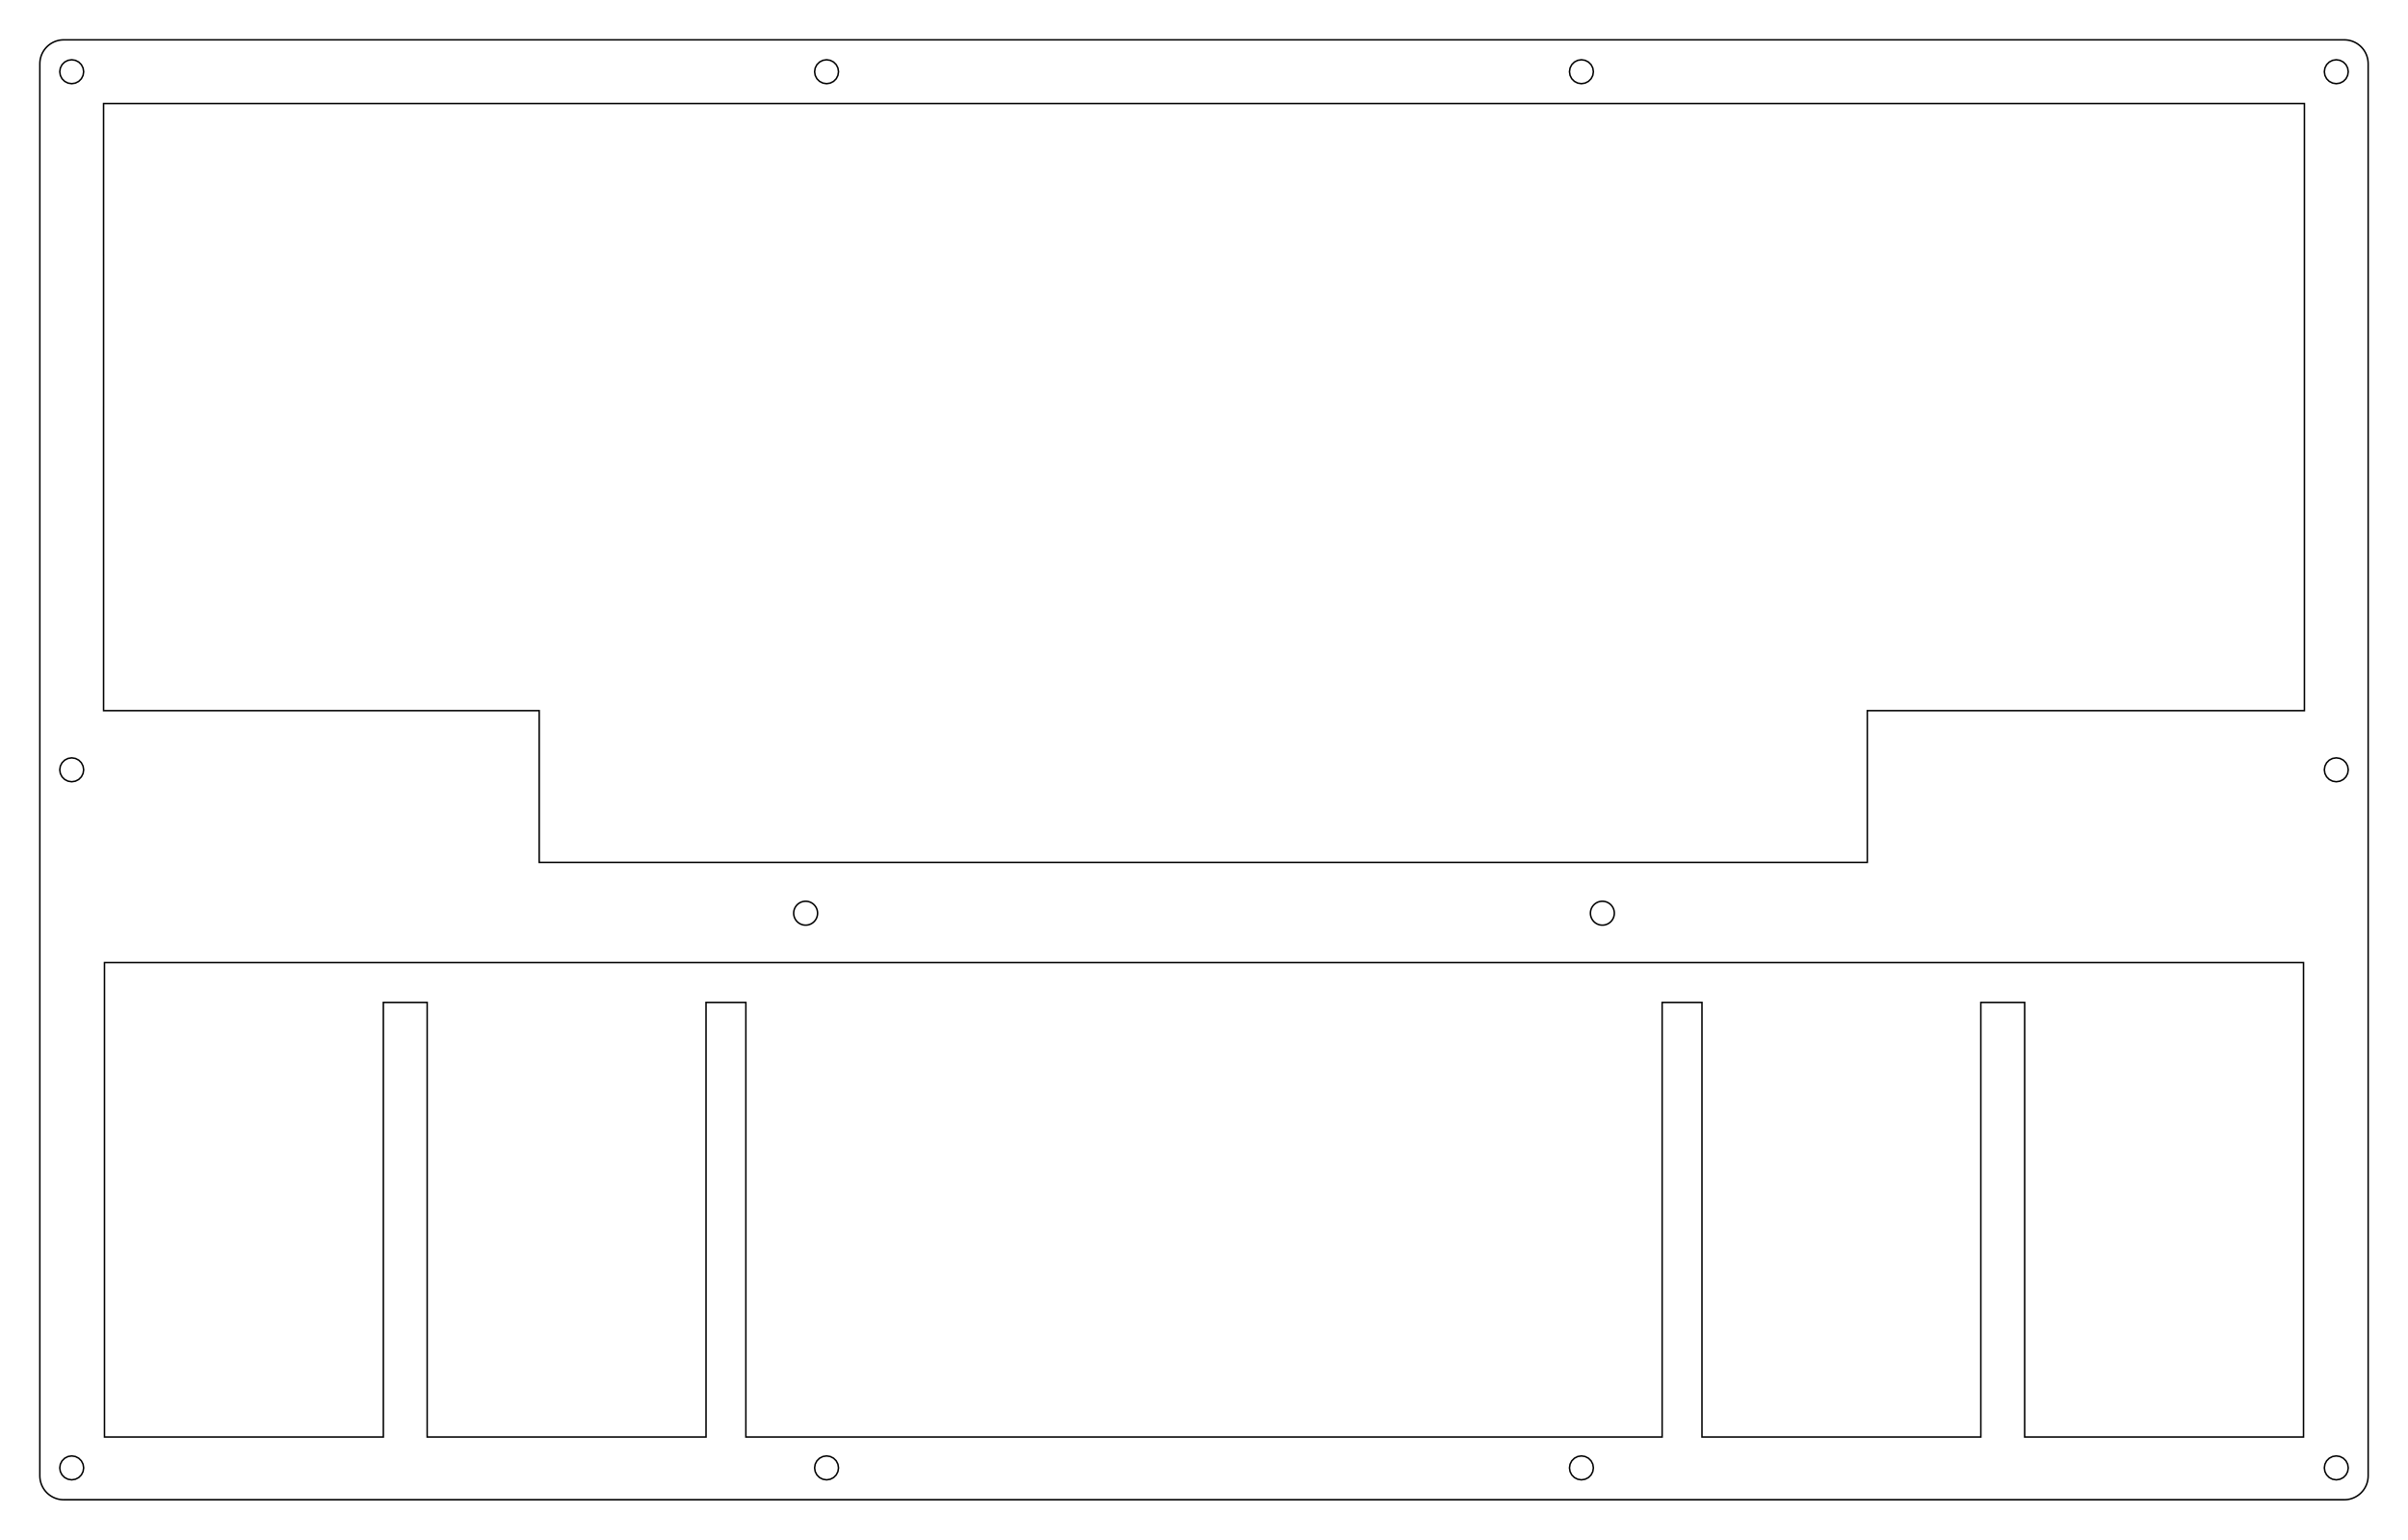
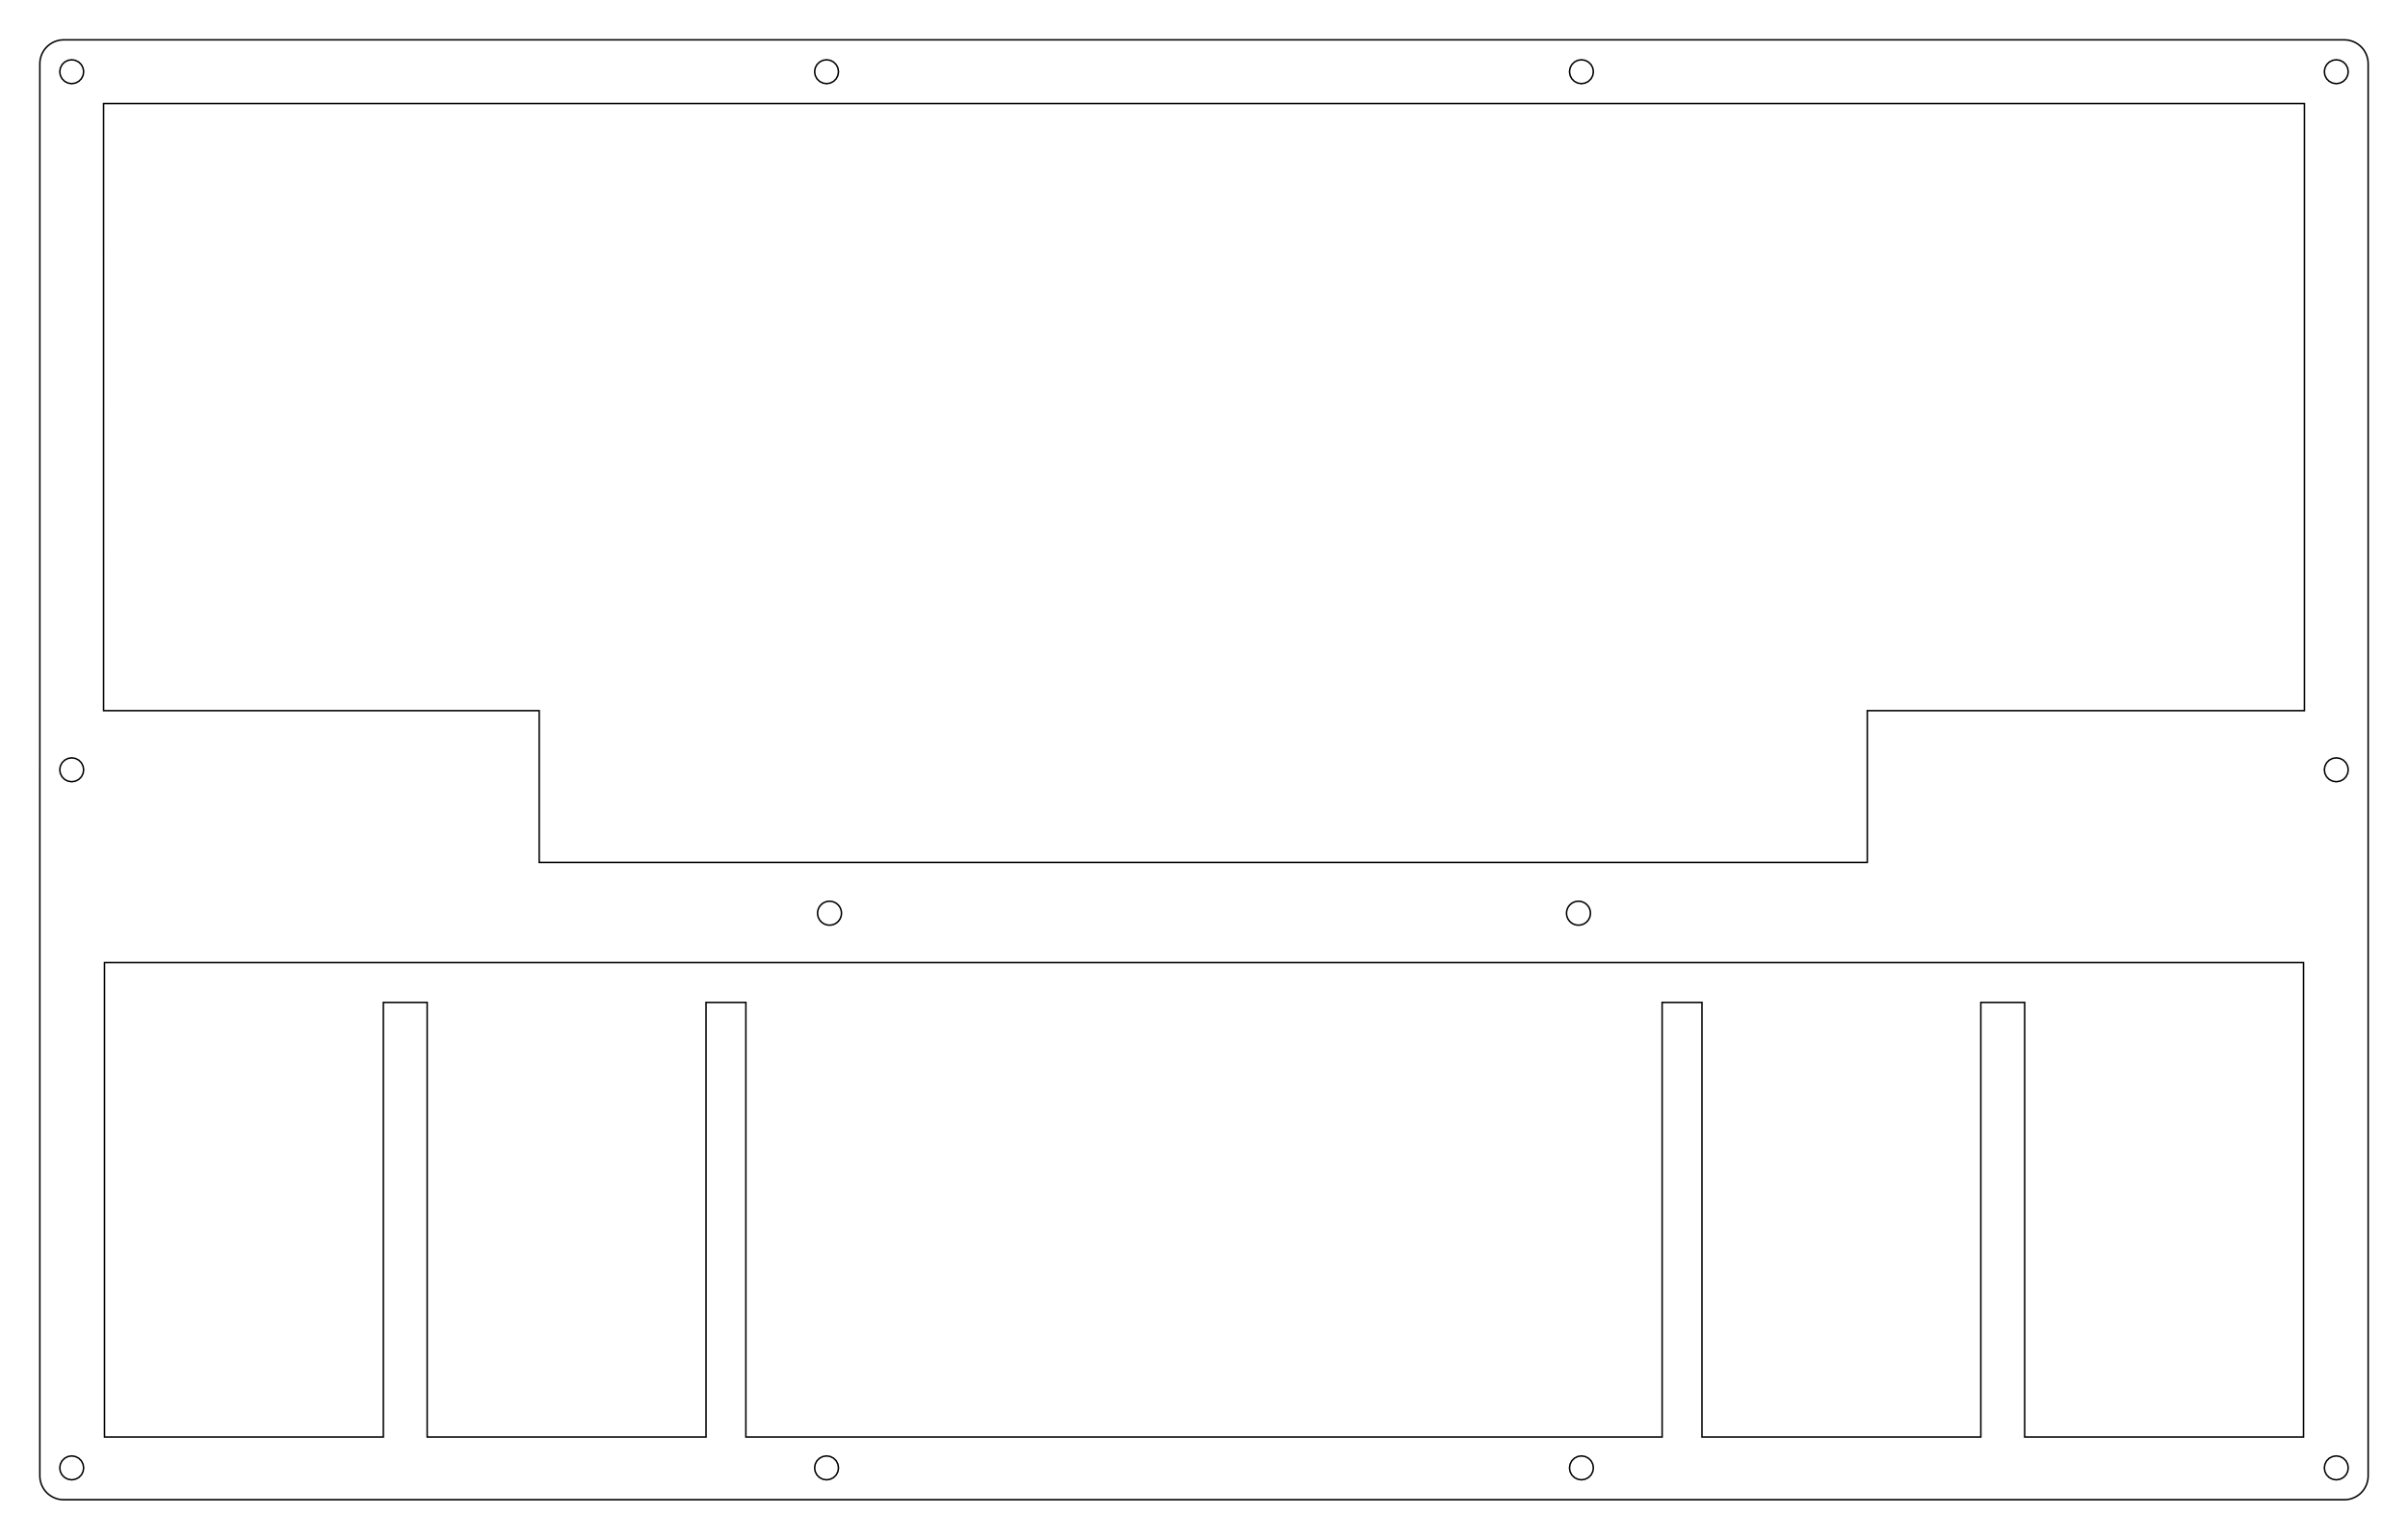
<svg xmlns="http://www.w3.org/2000/svg" width="302.227mm" height="193.252mm" viewBox="0.000 0.000 302.227 193.252">
  <polygon points="294.227,5.001 294.462,5.010 294.696,5.037 294.927,5.083 295.154,5.147 295.375,5.229 295.588,5.327 295.794,5.443 295.990,5.573 296.175,5.719 296.348,5.879 296.508,6.052 296.654,6.237 296.784,6.433 296.900,6.639 296.998,6.852 297.080,7.073 297.144,7.300 297.190,7.531 297.217,7.765 297.227,8.001 297.227,185.251 297.217,185.487 297.190,185.721 297.144,185.952 297.080,186.179 296.998,186.400 296.900,186.613 296.784,186.819 296.654,187.015 296.508,187.200 296.348,187.373 296.175,187.533 295.990,187.679 295.794,187.809 295.588,187.925 295.375,188.023 295.154,188.105 294.927,188.169 294.696,188.215 294.462,188.242 294.227,188.252 8.001,188.251 7.765,188.242 7.531,188.215 7.300,188.169 7.073,188.105 6.852,188.023 6.639,187.925 6.433,187.809 6.237,187.679 6.052,187.533 5.879,187.373 5.719,187.200 5.573,187.015 5.443,186.819 5.327,186.613 5.229,186.400 5.147,186.179 5.083,185.952 5.037,185.721 5.010,185.487 5.000,185.251 5.001,8.001 5.010,7.765 5.037,7.531 5.083,7.300 5.147,7.073 5.229,6.852 5.327,6.639 5.443,6.433 5.573,6.237 5.719,6.052 5.879,5.879 6.052,5.719 6.237,5.573 6.433,5.443 6.639,5.327 6.852,5.229 7.073,5.147 7.300,5.083 7.531,5.037 7.765,5.010 8.001,5.000" style="fill:none;stroke-width:0.05mm;stroke:black" />
  <polygon points="292.763,182.825 292.345,183.038 292.013,183.370 291.800,183.788 291.727,184.252 291.800,184.715 292.013,185.133 292.345,185.465 292.763,185.678 293.227,185.752 293.690,185.678 294.108,185.465 294.440,185.133 294.653,184.715 294.727,184.252 294.653,183.788 294.440,183.370 294.108,183.038 293.690,182.825 293.227,182.751" style="fill:none;stroke-width:0.05mm;stroke:black" />
  <polygon points="198.021,182.825 197.603,183.038 197.271,183.370 197.058,183.788 196.985,184.252 197.058,184.715 197.271,185.133 197.603,185.465 198.021,185.678 198.485,185.752 198.948,185.678 199.366,185.465 199.698,185.133 199.911,184.715 199.985,184.252 199.911,183.788 199.698,183.370 199.366,183.038 198.948,182.825 198.485,182.751" style="fill:none;stroke-width:0.05mm;stroke:black" />
  <polygon points="103.279,182.825 102.861,183.038 102.529,183.370 102.316,183.788 102.243,184.252 102.316,184.715 102.529,185.133 102.861,185.465 103.279,185.678 103.743,185.752 104.206,185.678 104.624,185.465 104.956,185.133 105.169,184.715 105.243,184.252 105.169,183.788 104.956,183.370 104.624,183.038 104.206,182.825 103.743,182.751" style="fill:none;stroke-width:0.05mm;stroke:black" />
  <polygon points="8.537,182.825 8.119,183.038 7.787,183.370 7.574,183.788 7.501,184.252 7.574,184.715 7.787,185.133 8.119,185.465 8.537,185.678 9.001,185.752 9.464,185.678 9.882,185.465 10.214,185.133 10.427,184.715 10.501,184.252 10.427,183.788 10.214,183.370 9.882,183.038 9.464,182.825 9.001,182.751" style="fill:none;stroke-width:0.05mm;stroke:black" />
  <polygon points="13.114,120.826 13.114,180.376 48.114,180.376 48.114,125.826 53.614,125.826 53.614,180.376 88.614,180.376 88.614,125.826 93.614,125.826 93.614,180.376 208.614,180.376 208.614,125.826 213.614,125.826 213.614,180.376 248.614,180.376 248.614,125.826 254.114,125.826 254.114,180.376 289.114,180.376 289.114,120.826" style="fill:none;stroke-width:0.05mm;stroke:black" />
-   <polygon points="100.996,113.131 100.879,113.144 100.763,113.167 100.650,113.199 100.539,113.240 100.433,113.289 100.330,113.347 100.232,113.412 100.139,113.485 100.053,113.565 99.973,113.652 99.900,113.744 99.835,113.842 99.777,113.945 99.728,114.052 99.687,114.162 99.655,114.276 99.632,114.391 99.618,114.508 99.614,114.626 99.618,114.744 99.632,114.861 99.655,114.976 99.687,115.090 99.728,115.200 99.777,115.307 99.835,115.410 99.900,115.508 99.973,115.600 100.053,115.687 100.139,115.767 100.232,115.840 100.330,115.905 100.433,115.963 100.539,116.012 100.650,116.053 100.763,116.085 100.879,116.108 100.996,116.121 101.114,116.126 101.231,116.121 101.348,116.108 101.464,116.085 101.577,116.053 101.688,116.012 101.794,115.963 101.897,115.905 101.995,115.840 102.088,115.767 102.174,115.687 102.254,115.600 102.327,115.508 102.392,115.410 102.450,115.307 102.499,115.200 102.540,115.090 102.572,114.976 102.595,114.861 102.609,114.744 102.614,114.626 102.609,114.508 102.595,114.391 102.572,114.276 102.540,114.162 102.499,114.052 102.450,113.945 102.392,113.842 102.327,113.744 102.254,113.652 102.174,113.565 102.088,113.485 101.995,113.412 101.897,113.347 101.794,113.289 101.688,113.240 101.577,113.199 101.464,113.167 101.348,113.144 101.231,113.131 101.114,113.126" style="fill:none;stroke-width:0.05mm;stroke:black" />
-   <polygon points="200.996,113.131 200.879,113.144 200.763,113.167 200.650,113.199 200.539,113.240 200.433,113.289 200.330,113.347 200.232,113.412 200.139,113.485 200.053,113.565 199.973,113.652 199.900,113.744 199.835,113.842 199.777,113.945 199.728,114.052 199.687,114.162 199.655,114.276 199.632,114.391 199.618,114.508 199.614,114.626 199.618,114.744 199.632,114.861 199.655,114.976 199.687,115.090 199.728,115.200 199.777,115.307 199.835,115.410 199.900,115.508 199.973,115.600 200.053,115.687 200.139,115.767 200.232,115.840 200.330,115.905 200.433,115.963 200.539,116.012 200.650,116.053 200.763,116.085 200.879,116.108 200.996,116.121 201.114,116.126 201.231,116.121 201.348,116.108 201.464,116.085 201.577,116.053 201.688,116.012 201.794,115.963 201.897,115.905 201.995,115.840 202.088,115.767 202.174,115.687 202.254,115.600 202.327,115.508 202.392,115.410 202.450,115.307 202.499,115.200 202.540,115.090 202.572,114.976 202.595,114.861 202.609,114.744 202.614,114.626 202.609,114.508 202.595,114.391 202.572,114.276 202.540,114.162 202.499,114.052 202.450,113.945 202.392,113.842 202.327,113.744 202.254,113.652 202.174,113.565 202.088,113.485 201.995,113.412 201.897,113.347 201.794,113.289 201.688,113.240 201.577,113.199 201.464,113.167 201.348,113.144 201.231,113.131 201.114,113.126" style="fill:none;stroke-width:0.05mm;stroke:black" />
+   <polygon points="103.996,113.131 103.879,113.144 103.763,113.167 103.650,113.199 103.539,113.240 103.433,113.289 103.330,113.347 103.232,113.412 103.139,113.485 103.053,113.565 102.973,113.652 102.900,113.744 102.835,113.842 102.777,113.945 102.728,114.052 102.687,114.162 102.655,114.276 102.632,114.391 102.618,114.508 102.614,114.626 102.618,114.744 102.632,114.861 102.655,114.976 102.687,115.090 102.728,115.200 102.777,115.307 102.835,115.410 102.900,115.508 102.973,115.600 103.053,115.687 103.139,115.767 103.232,115.840 103.330,115.905 103.433,115.963 103.539,116.012 103.650,116.053 103.763,116.085 103.879,116.108 103.996,116.121 104.114,116.126 104.231,116.121 104.348,116.108 104.464,116.085 104.577,116.053 104.688,116.012 104.794,115.963 104.897,115.905 104.995,115.840 105.088,115.767 105.174,115.687 105.254,115.600 105.327,115.508 105.392,115.410 105.450,115.307 105.499,115.200 105.540,115.090 105.572,114.976 105.595,114.861 105.609,114.744 105.614,114.626 105.609,114.508 105.595,114.391 105.572,114.276 105.540,114.162 105.499,114.052 105.450,113.945 105.392,113.842 105.327,113.744 105.254,113.652 105.174,113.565 105.088,113.485 104.995,113.412 104.897,113.347 104.794,113.289 104.688,113.240 104.577,113.199 104.464,113.167 104.348,113.144 104.231,113.131 104.114,113.126" style="fill:none;stroke-width:0.05mm;stroke:black" />
+   <polygon points="197.996,113.131 197.879,113.144 197.763,113.167 197.650,113.199 197.539,113.240 197.433,113.289 197.330,113.347 197.232,113.412 197.139,113.485 197.053,113.565 196.973,113.652 196.900,113.744 196.835,113.842 196.777,113.945 196.728,114.052 196.687,114.162 196.655,114.276 196.632,114.391 196.618,114.508 196.614,114.626 196.618,114.744 196.632,114.861 196.655,114.976 196.687,115.090 196.728,115.200 196.777,115.307 196.835,115.410 196.900,115.508 196.973,115.600 197.053,115.687 197.139,115.767 197.232,115.840 197.330,115.905 197.433,115.963 197.539,116.012 197.650,116.053 197.763,116.085 197.879,116.108 197.996,116.121 198.114,116.126 198.231,116.121 198.348,116.108 198.464,116.085 198.577,116.053 198.688,116.012 198.794,115.963 198.897,115.905 198.995,115.840 199.088,115.767 199.174,115.687 199.254,115.600 199.327,115.508 199.392,115.410 199.450,115.307 199.499,115.200 199.540,115.090 199.572,114.976 199.595,114.861 199.609,114.744 199.614,114.626 199.609,114.508 199.595,114.391 199.572,114.276 199.540,114.162 199.499,114.052 199.450,113.945 199.392,113.842 199.327,113.744 199.254,113.652 199.174,113.565 199.088,113.485 198.995,113.412 198.897,113.347 198.794,113.289 198.688,113.240 198.577,113.199 198.464,113.167 198.348,113.144 198.231,113.131 198.114,113.126" style="fill:none;stroke-width:0.05mm;stroke:black" />
  <polygon points="12.999,12.999 12.999,32.052 13.000,32.052 13.000,51.100 12.999,51.100 12.999,70.152 13.000,70.152 13.000,89.202 67.673,89.202 67.673,108.251 234.363,108.251 234.363,89.202 289.227,89.202 289.227,12.999" style="fill:none;stroke-width:0.05mm;stroke:black" />
  <polygon points="292.763,95.199 292.345,95.412 292.013,95.744 291.800,96.162 291.727,96.626 291.800,97.090 292.013,97.508 292.345,97.840 292.763,98.053 293.227,98.126 293.690,98.053 294.108,97.840 294.440,97.508 294.653,97.090 294.727,96.626 294.653,96.162 294.440,95.744 294.108,95.412 293.690,95.199 293.227,95.126" style="fill:none;stroke-width:0.05mm;stroke:black" />
  <polygon points="8.537,95.199 8.119,95.412 7.787,95.744 7.574,96.162 7.501,96.626 7.574,97.090 7.787,97.508 8.119,97.840 8.537,98.053 9.001,98.126 9.464,98.053 9.882,97.840 10.214,97.508 10.427,97.090 10.501,96.626 10.427,96.162 10.214,95.744 9.882,95.412 9.464,95.199 9.001,95.126" style="fill:none;stroke-width:0.05mm;stroke:black" />
  <polygon points="103.279,7.574 102.861,7.787 102.529,8.119 102.316,8.537 102.243,9.001 102.316,9.464 102.529,9.882 102.861,10.214 103.279,10.427 103.743,10.501 104.206,10.427 104.624,10.214 104.956,9.882 105.169,9.464 105.243,9.001 105.169,8.537 104.956,8.119 104.624,7.787 104.206,7.574 103.743,7.501" style="fill:none;stroke-width:0.05mm;stroke:black" />
  <polygon points="198.021,7.574 197.603,7.787 197.271,8.119 197.058,8.537 196.985,9.001 197.058,9.464 197.271,9.882 197.603,10.214 198.021,10.427 198.485,10.501 198.948,10.427 199.366,10.214 199.698,9.882 199.911,9.464 199.985,9.001 199.911,8.537 199.698,8.119 199.366,7.787 198.948,7.574 198.485,7.501" style="fill:none;stroke-width:0.05mm;stroke:black" />
  <polygon points="292.763,7.574 292.345,7.787 292.013,8.119 291.800,8.537 291.727,9.001 291.800,9.464 292.013,9.882 292.345,10.214 292.763,10.427 293.227,10.501 293.690,10.427 294.108,10.214 294.440,9.882 294.653,9.464 294.727,9.001 294.653,8.537 294.440,8.119 294.108,7.787 293.690,7.574 293.227,7.501" style="fill:none;stroke-width:0.05mm;stroke:black" />
  <polygon points="8.537,7.574 8.119,7.787 7.787,8.119 7.574,8.537 7.501,9.001 7.574,9.464 7.787,9.882 8.119,10.214 8.537,10.427 9.001,10.501 9.464,10.427 9.882,10.214 10.214,9.882 10.427,9.464 10.501,9.001 10.427,8.537 10.214,8.119 9.882,7.787 9.464,7.574 9.001,7.501" style="fill:none;stroke-width:0.05mm;stroke:black" />
</svg>
